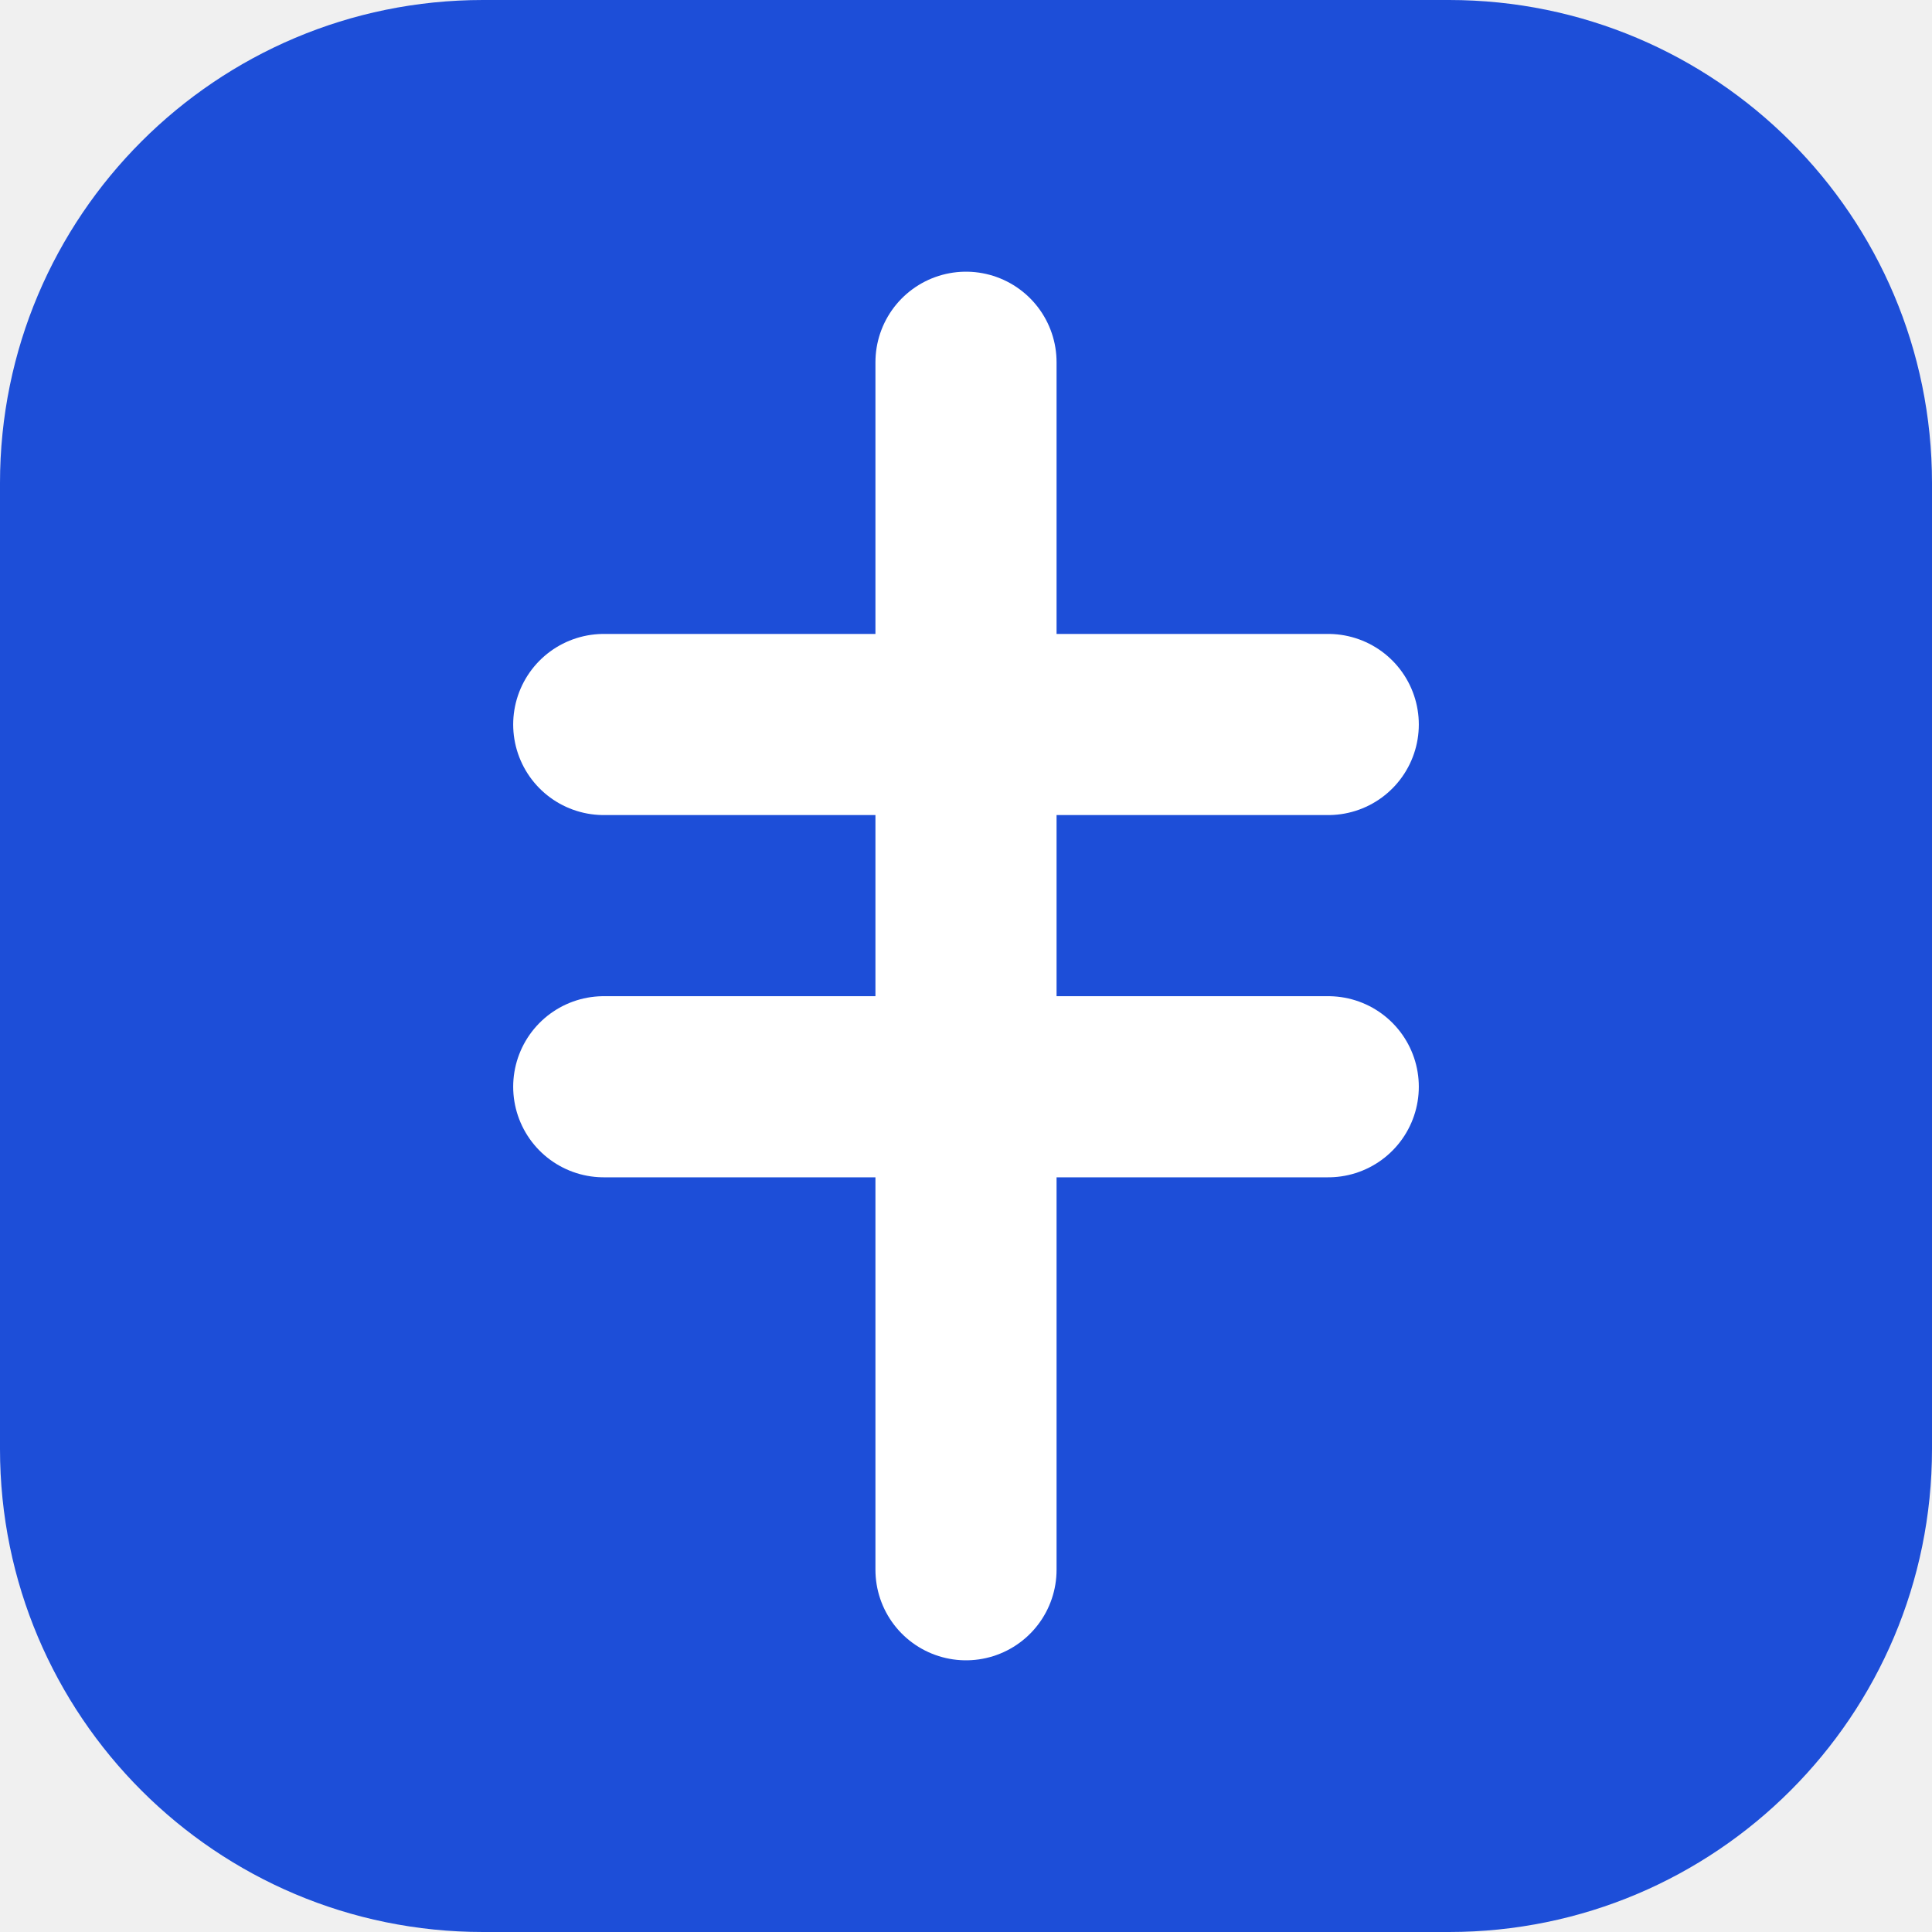
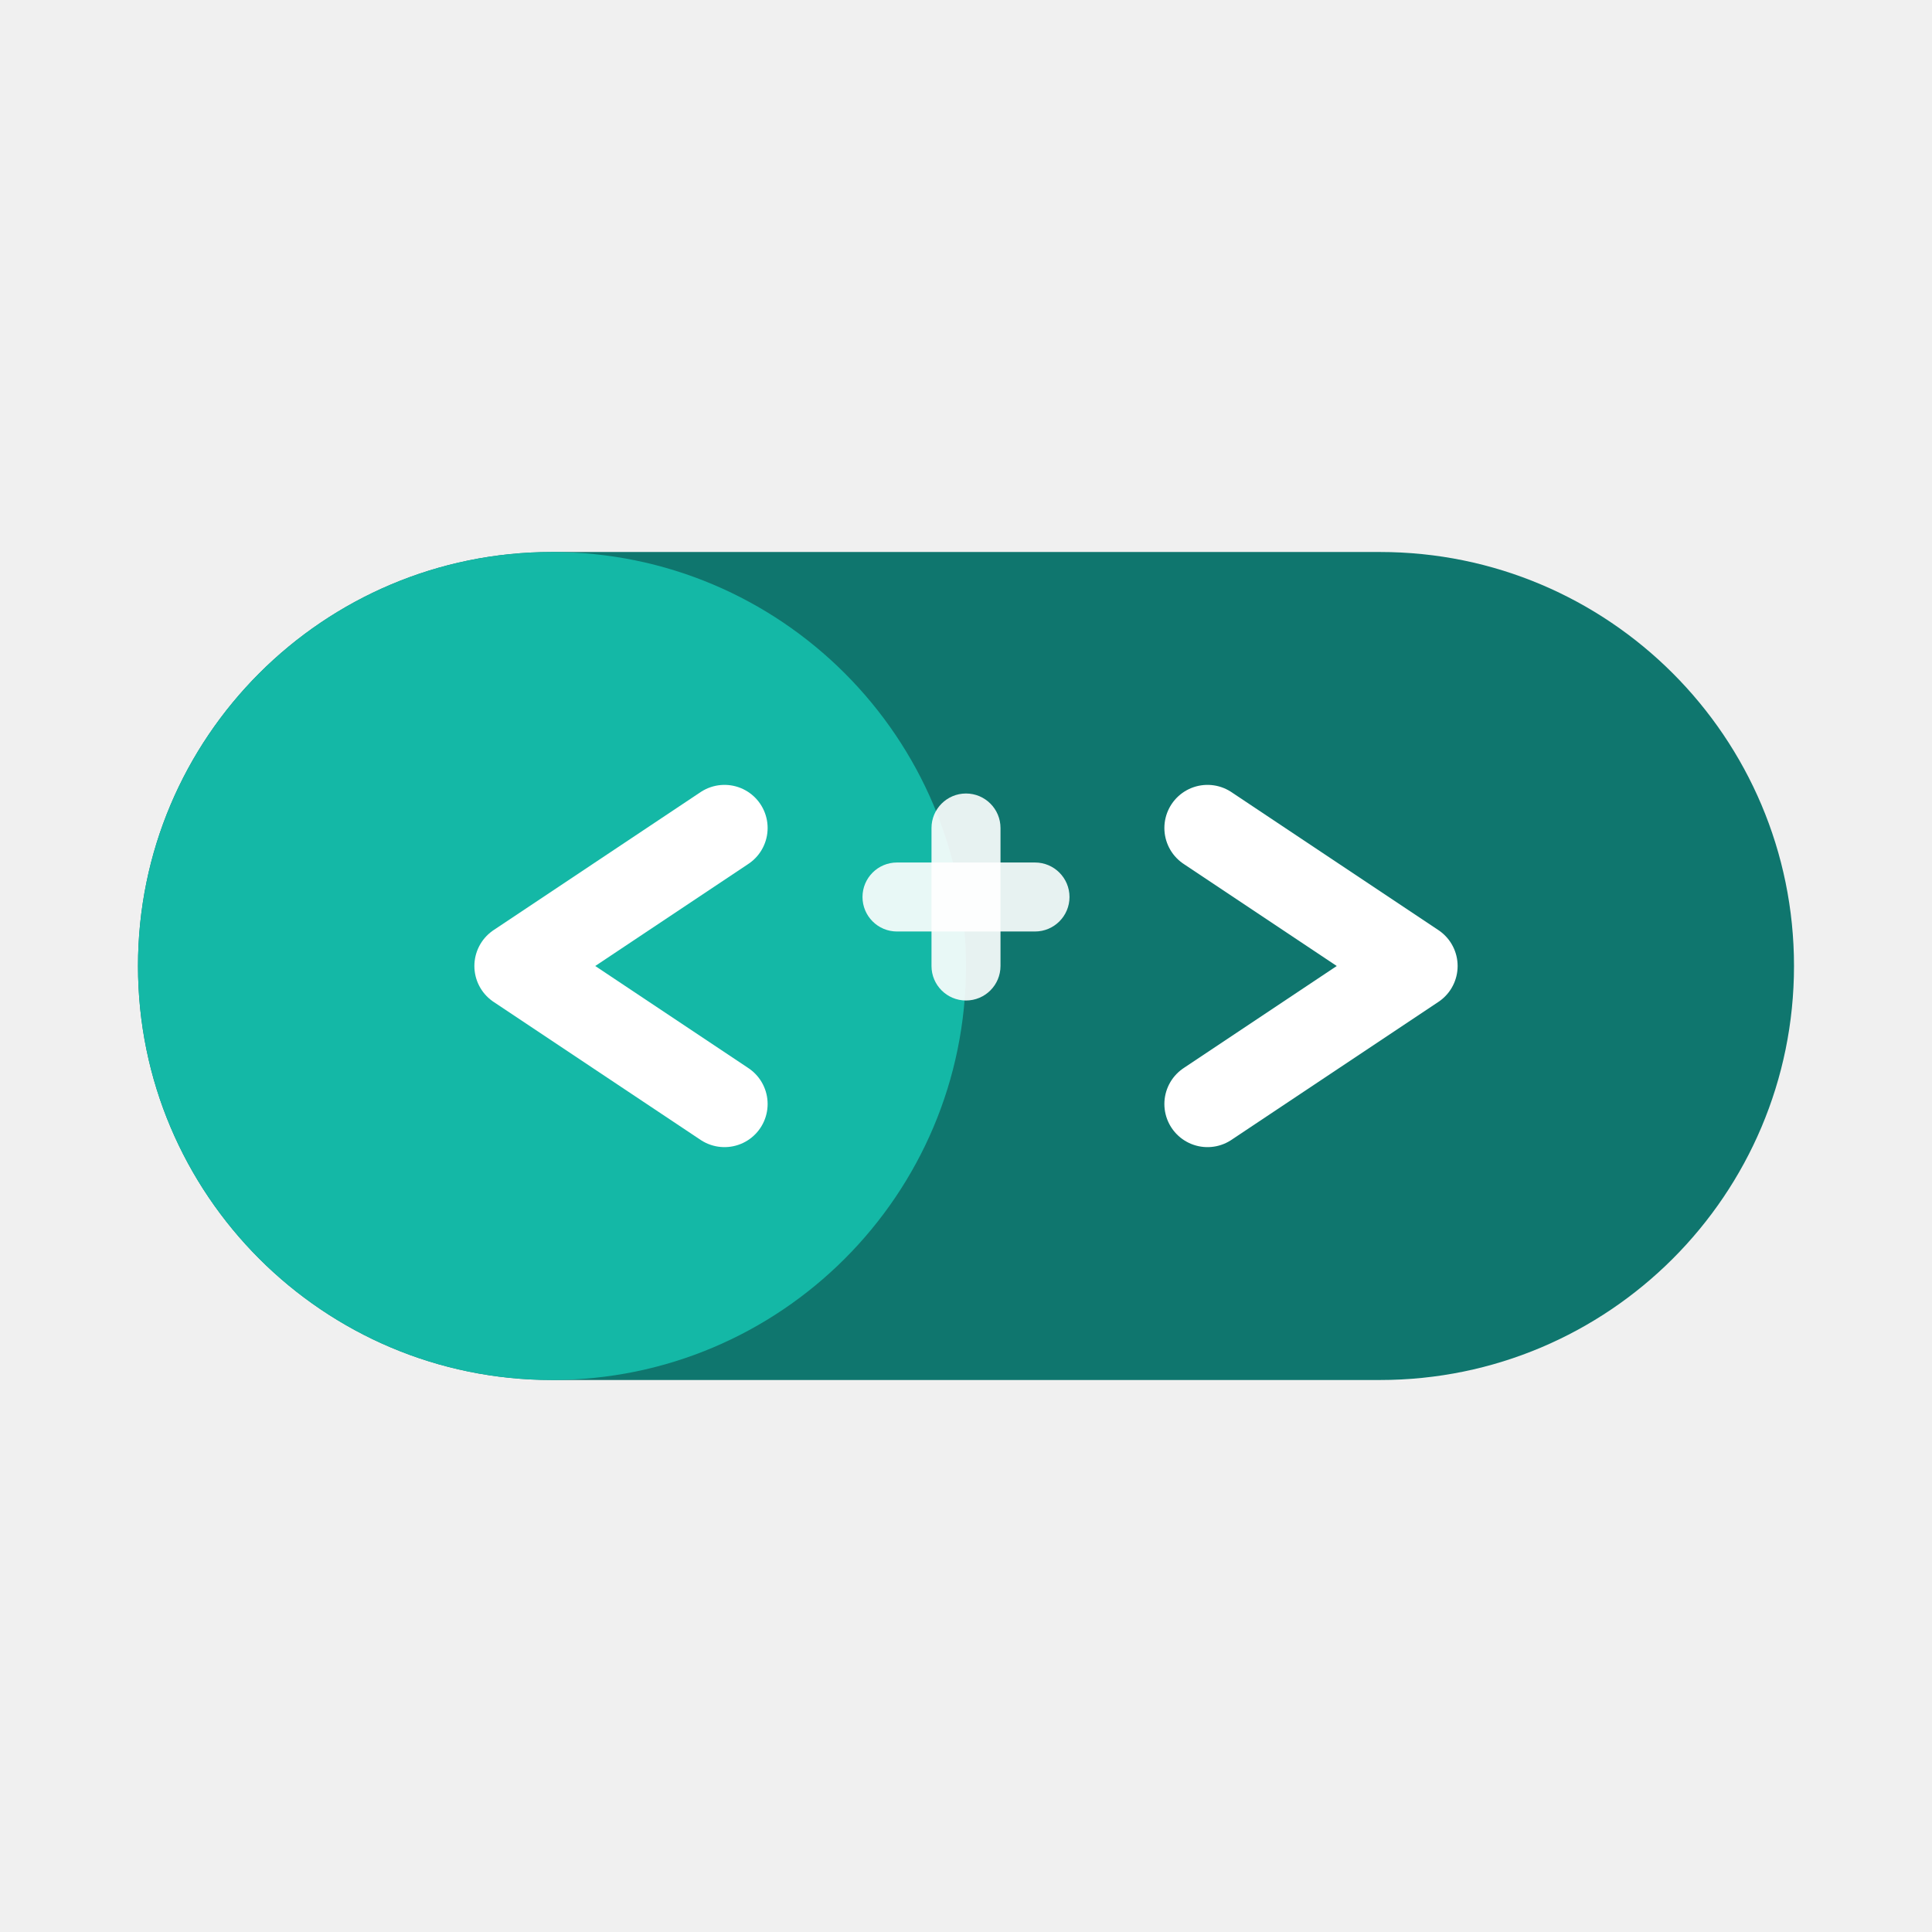
- <svg xmlns="http://www.w3.org/2000/svg" viewBox="0 0 32 32" fill="none">
-   <rect width="32" height="32" rx="8" fill="#1d4ed8" />
-   <path d="M16 6L16 26" stroke="white" stroke-width="3" stroke-linecap="round" />
-   <path d="M10 12L22 12" stroke="white" stroke-width="3" stroke-linecap="round" />
-   <path d="M10 18L22 18" stroke="white" stroke-width="3" stroke-linecap="round" />
+ <svg xmlns="http://www.w3.org/2000/svg" viewBox="0 0 56 56" fill="none">
+   <rect x="4" y="16" width="48" height="24" rx="12" fill="#0F766E" />
+   <rect x="4" y="16" width="24" height="24" rx="12" fill="#14B8A6" />
+   <path d="M35 24L41 28L35 32" stroke="white" stroke-width="2.5" stroke-linecap="round" stroke-linejoin="round" />
+   <path d="M21 32L15 28L21 24" stroke="white" stroke-width="2.5" stroke-linecap="round" stroke-linejoin="round" />
+   <rect x="25" y="25" width="6" height="2" rx="1" fill="white" opacity="0.9" />
+   <rect x="27" y="23" width="2" height="6" rx="1" fill="white" opacity="0.9" />
</svg>
